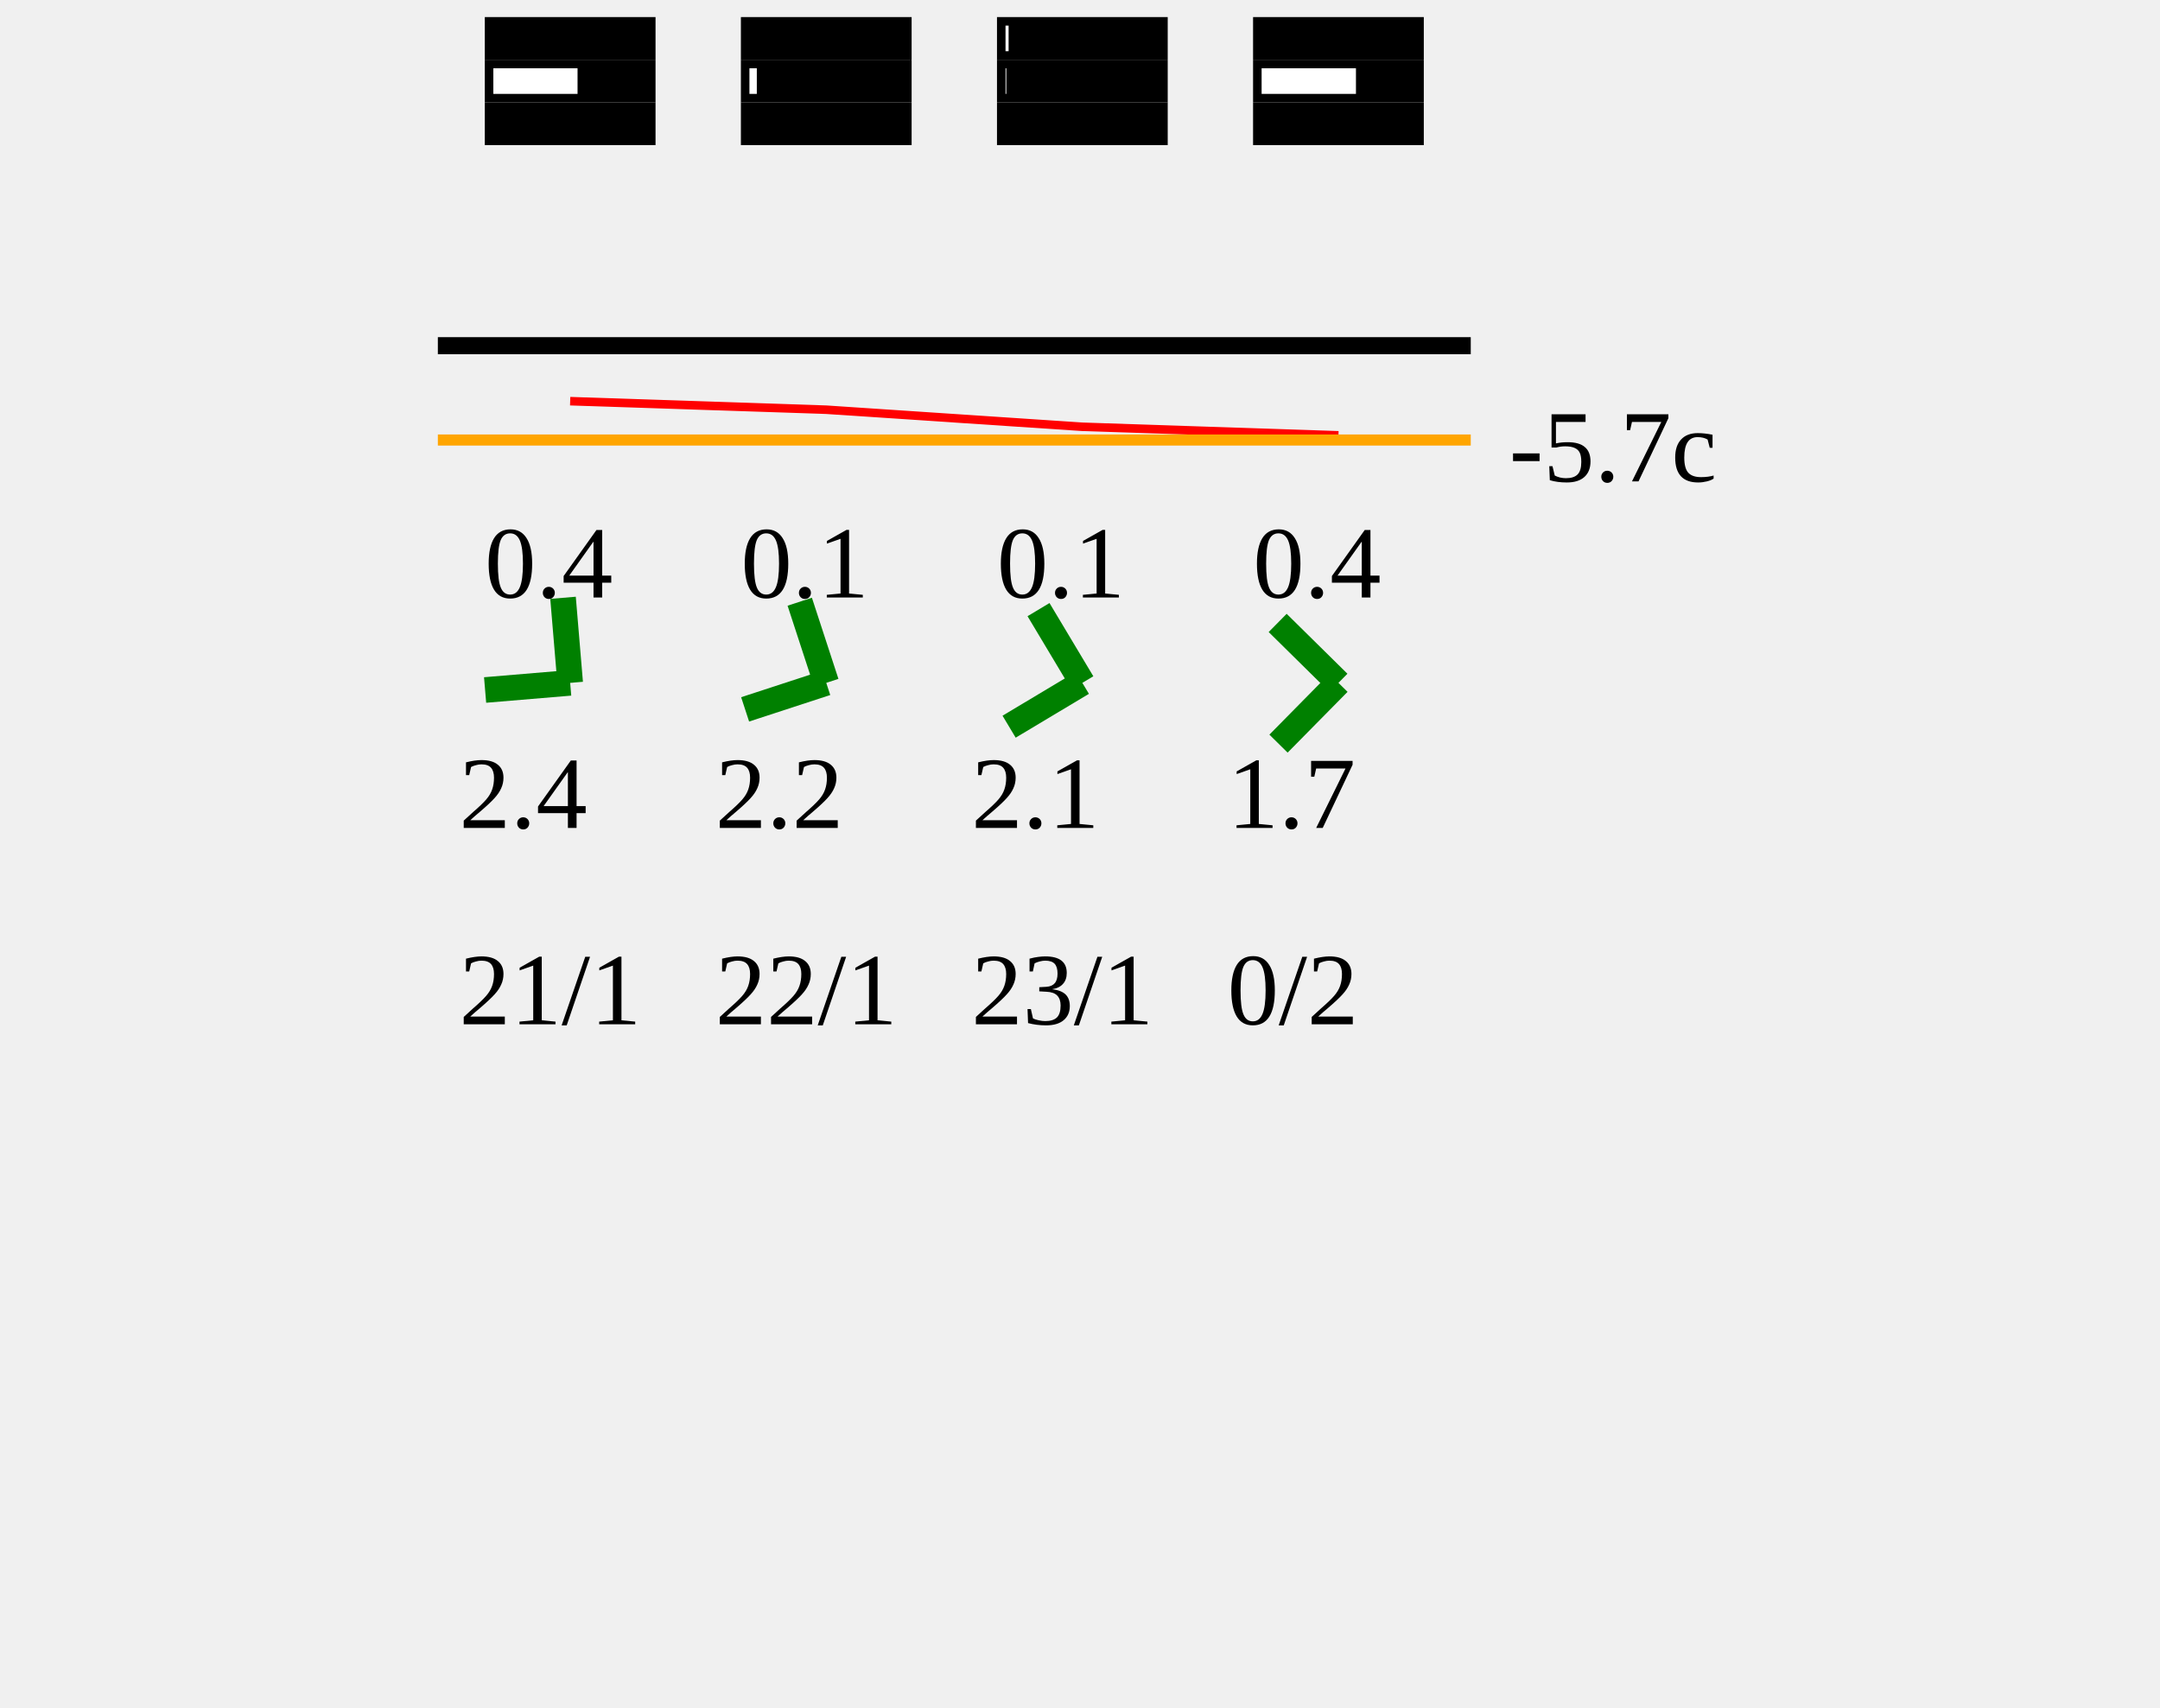
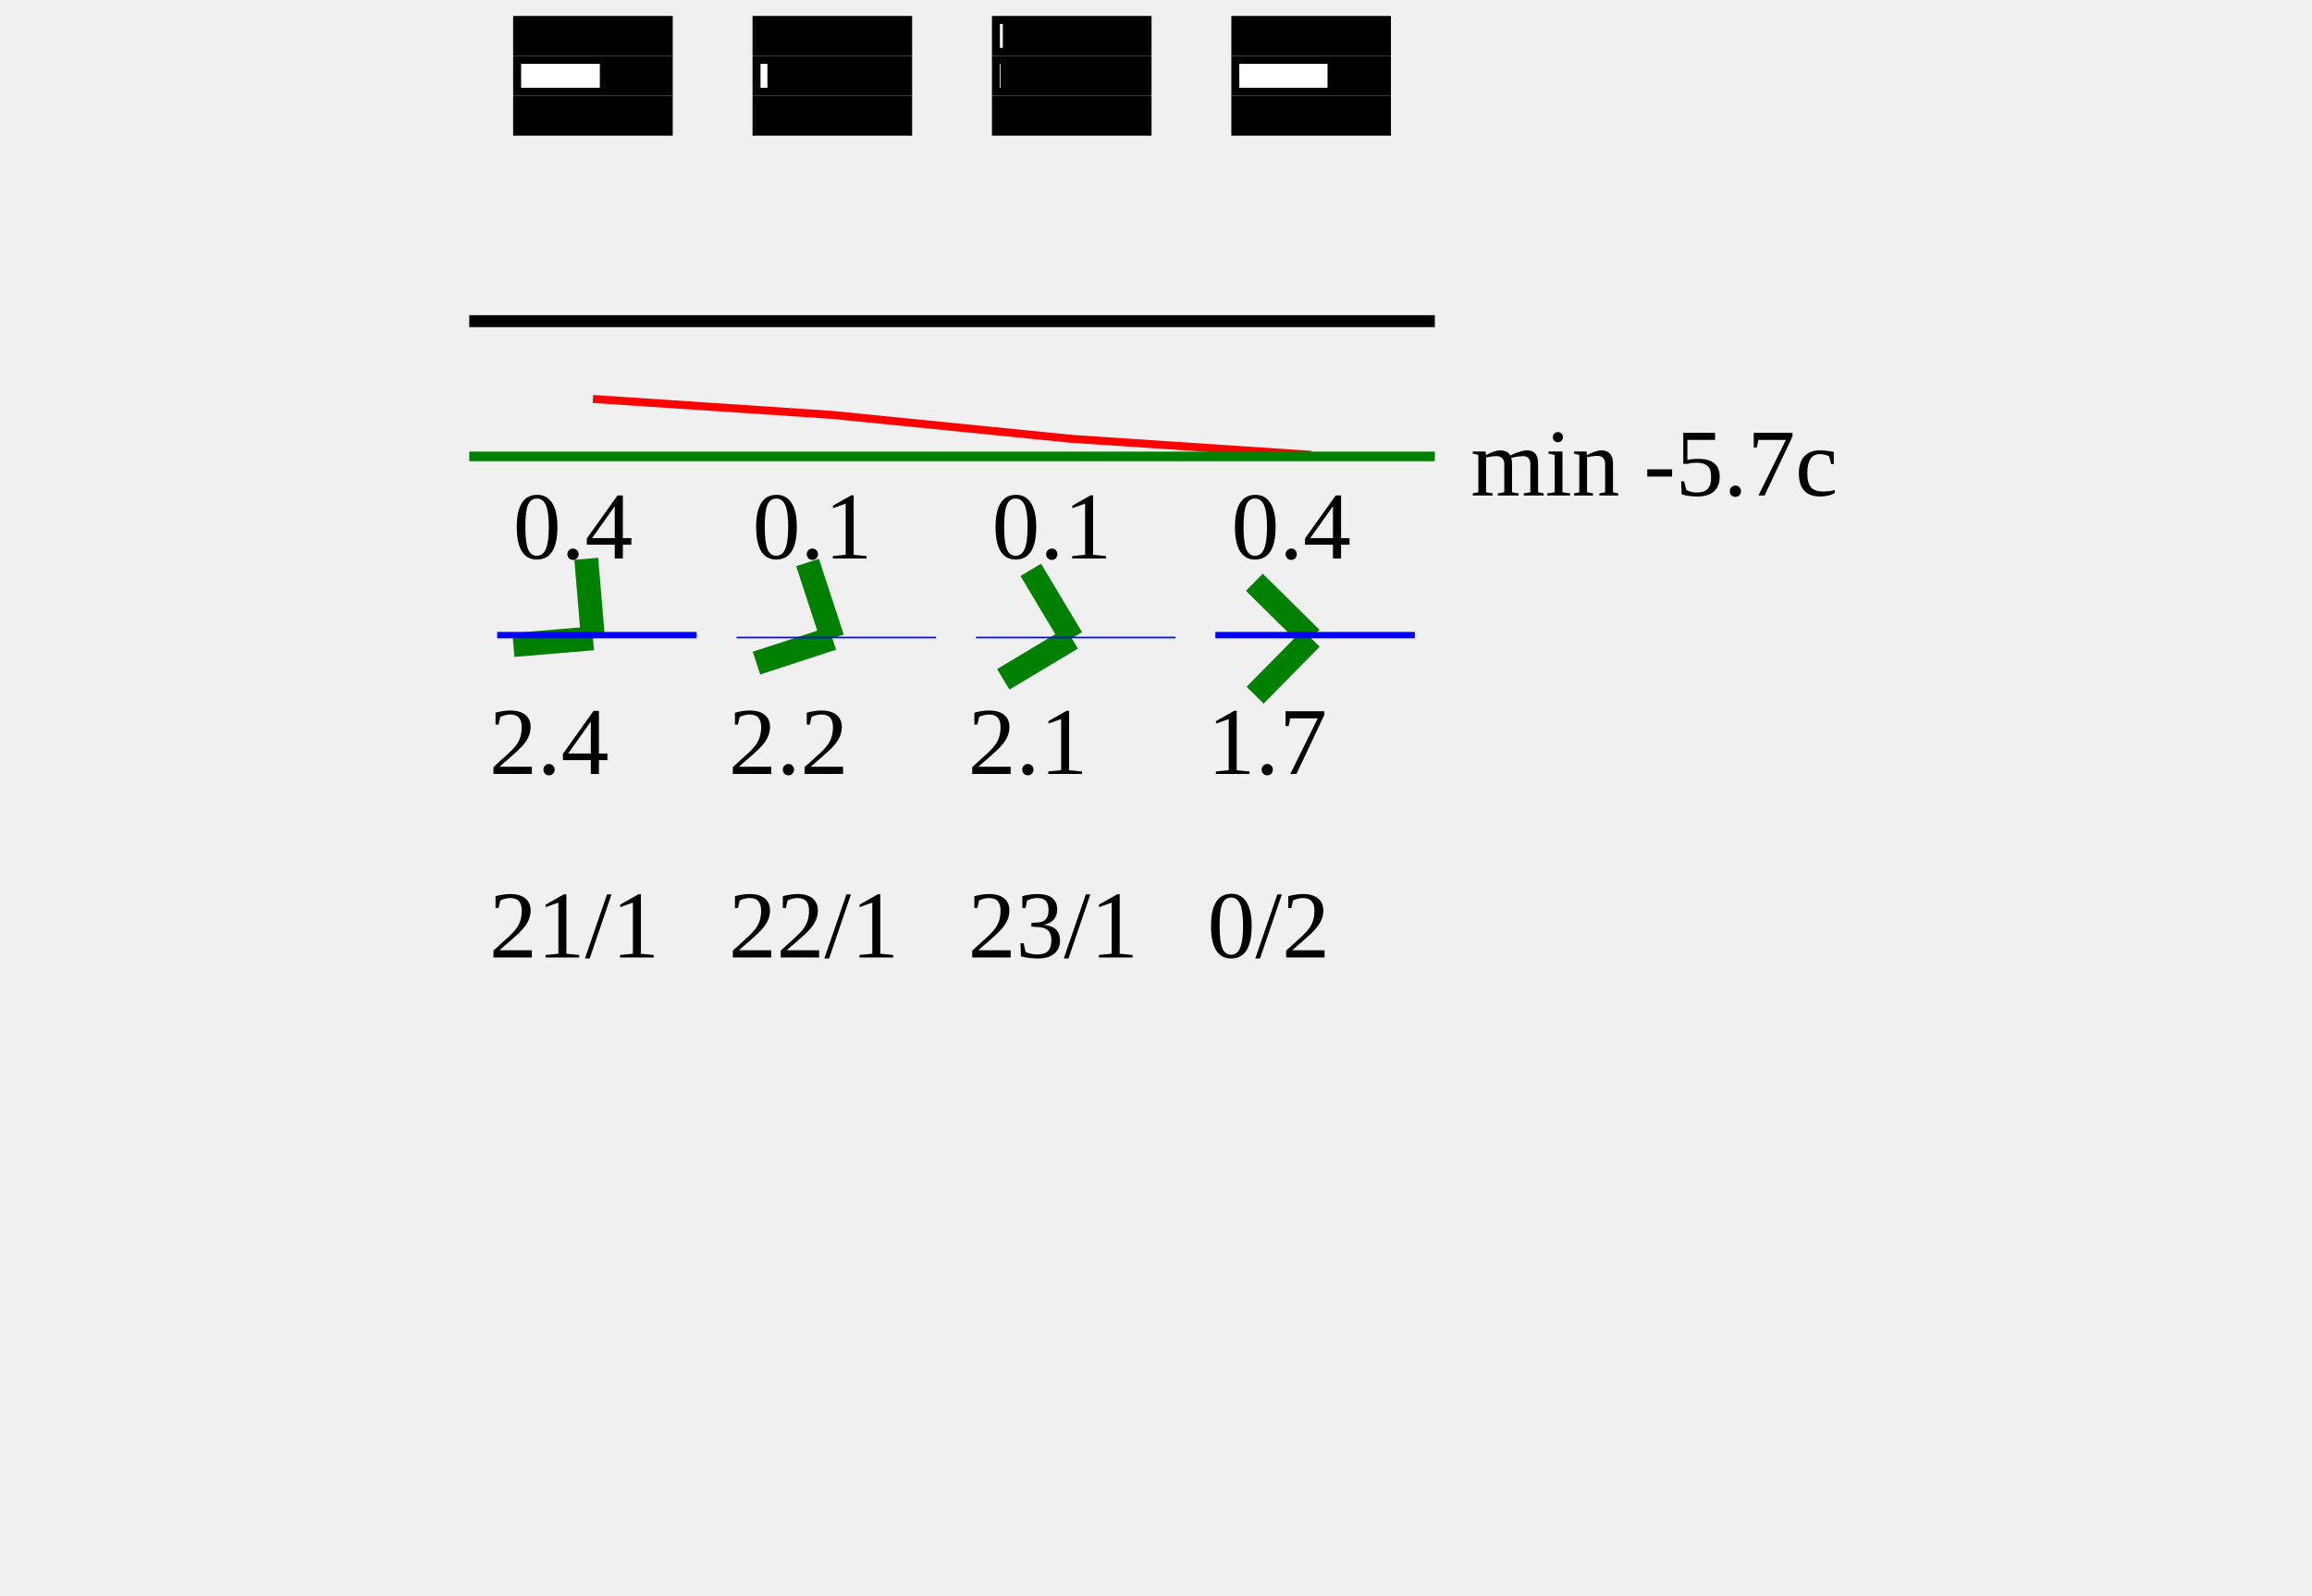
<svg height="200">
  <g height="130" width="30" transform="translate(0,0)">
    <rect y="2" x="5" rx="0" width="20" height="5" fill="black" />
    <rect y="3" x="6" rx="0" width="0.0" height="3" fill="white" />
    <rect y="7" x="5" rx="0" width="20" height="5" fill="black" />
    <rect y="8" x="6" rx="0" width="9.864" height="3" fill="white" />
    <rect y="12" x="5" rx="0" width="20" height="5" fill="black" />
    <rect y="13" x="6" rx="0" width="0.0" height="3" fill="white" />
    <text y="97" x="2">2.4</text>
    <g transform="translate(15,80)">
      <g stroke="green" transform="rotate(175.2)">
        <line x2="0" y2="10" x1="0" y1="0" stroke-width="3" />
        <line x2="10" y2="0" x1="0" y1="0" stroke-width="3" />
      </g>
    </g>
-     <rect x="3" y="80" fill="blue" width="25" height="-0.8" />
+     <rect x="3" y="79.2" fill="blue" width="25" height="0.8" />
    <text x="5" y="70">0.4</text>
    <text x="2" y="120">21/1</text>
  </g>
  <g height="130" width="30" transform="translate(30,0)">
    <rect y="2" x="5" rx="0" width="20" height="5" fill="black" />
    <rect y="3" x="6" rx="0" width="0.0" height="3" fill="white" />
    <rect y="7" x="5" rx="0" width="20" height="5" fill="black" />
    <rect y="8" x="6" rx="0" width="0.864" height="3" fill="white" />
    <rect y="12" x="5" rx="0" width="20" height="5" fill="black" />
    <rect y="13" x="6" rx="0" width="0.0" height="3" fill="white" />
    <text y="97" x="2">2.2</text>
    <g transform="translate(15,80)">
      <g stroke="green" transform="rotate(161.9)">
        <line x2="0" y2="10" x1="0" y1="0" stroke-width="3" />
        <line x2="10" y2="0" x1="0" y1="0" stroke-width="3" />
      </g>
    </g>
-     <rect x="3" y="80" fill="blue" width="25" height="-0.2" />
+     <rect x="3" y="79.8" fill="blue" width="25" height="0.2" />
    <text x="5" y="70">0.1</text>
    <text x="2" y="120">22/1</text>
  </g>
  <g height="130" width="30" transform="translate(60,0)">
    <rect y="2" x="5" rx="0" width="20" height="5" fill="black" />
    <rect y="3" x="6" rx="0" width="0.36" height="3" fill="white" />
    <rect y="7" x="5" rx="0" width="20" height="5" fill="black" />
    <rect y="8" x="6" rx="0" width="0.09" height="3" fill="white" />
    <rect y="12" x="5" rx="0" width="20" height="5" fill="black" />
    <rect y="13" x="6" rx="0" width="0.0" height="3" fill="white" />
    <text y="97" x="2">2.1</text>
    <g transform="translate(15,80)">
      <g stroke="green" transform="rotate(149.1)">
        <line x2="0" y2="10" x1="0" y1="0" stroke-width="3" />
        <line x2="10" y2="0" x1="0" y1="0" stroke-width="3" />
      </g>
    </g>
-     <rect x="3" y="80" fill="blue" width="25" height="-0.2" />
+     <rect x="3" y="79.8" fill="blue" width="25" height="0.2" />
    <text x="5" y="70">0.1</text>
    <text x="2" y="120">23/1</text>
  </g>
  <g height="130" width="30" transform="translate(90,0)">
    <rect y="2" x="5" rx="0" width="20" height="5" fill="black" />
    <rect y="3" x="6" rx="0" width="0.0" height="3" fill="white" />
    <rect y="7" x="5" rx="0" width="20" height="5" fill="black" />
    <rect y="8" x="6" rx="0" width="11.052" height="3" fill="white" />
    <rect y="12" x="5" rx="0" width="20" height="5" fill="black" />
    <rect y="13" x="6" rx="0" width="0.0" height="3" fill="white" />
    <text y="97" x="2">1.7</text>
    <g transform="translate(15,80)">
      <g stroke="green" transform="rotate(134.6)">
        <line x2="0" y2="10" x1="0" y1="0" stroke-width="3" />
        <line x2="10" y2="0" x1="0" y1="0" stroke-width="3" />
      </g>
    </g>
-     <rect x="3" y="80" fill="blue" width="25" height="-0.8" />
+     <rect x="3" y="79.2" fill="blue" width="25" height="0.8" />
    <text x="5" y="70">0.4</text>
    <text x="2" y="120">0/2</text>
  </g>
  <g transform="translate(0,15)">
-     <polyline points="15,32 45,33 75,35 105,36" stroke="red" />
-     <rect y="25" x="0" width="120" height="1" stroke="black" />
-     <rect y="36.4" x="0" width="120" height=".3" stroke="orange" />
-     <text y="41.4" x="125">-5.7c</text>
+     <polyline points="15,35 45,37 75,40 105,42" stroke="red" fill="none" />
+     <rect y="25" x="0" width="120" height="0.5" stroke="black" />
+     <rect y="42.1" x="0" width="120" height="0.2" stroke="green" />
+     <text y="47.1" x="125">min -5.7c</text>
  </g>
</svg>
